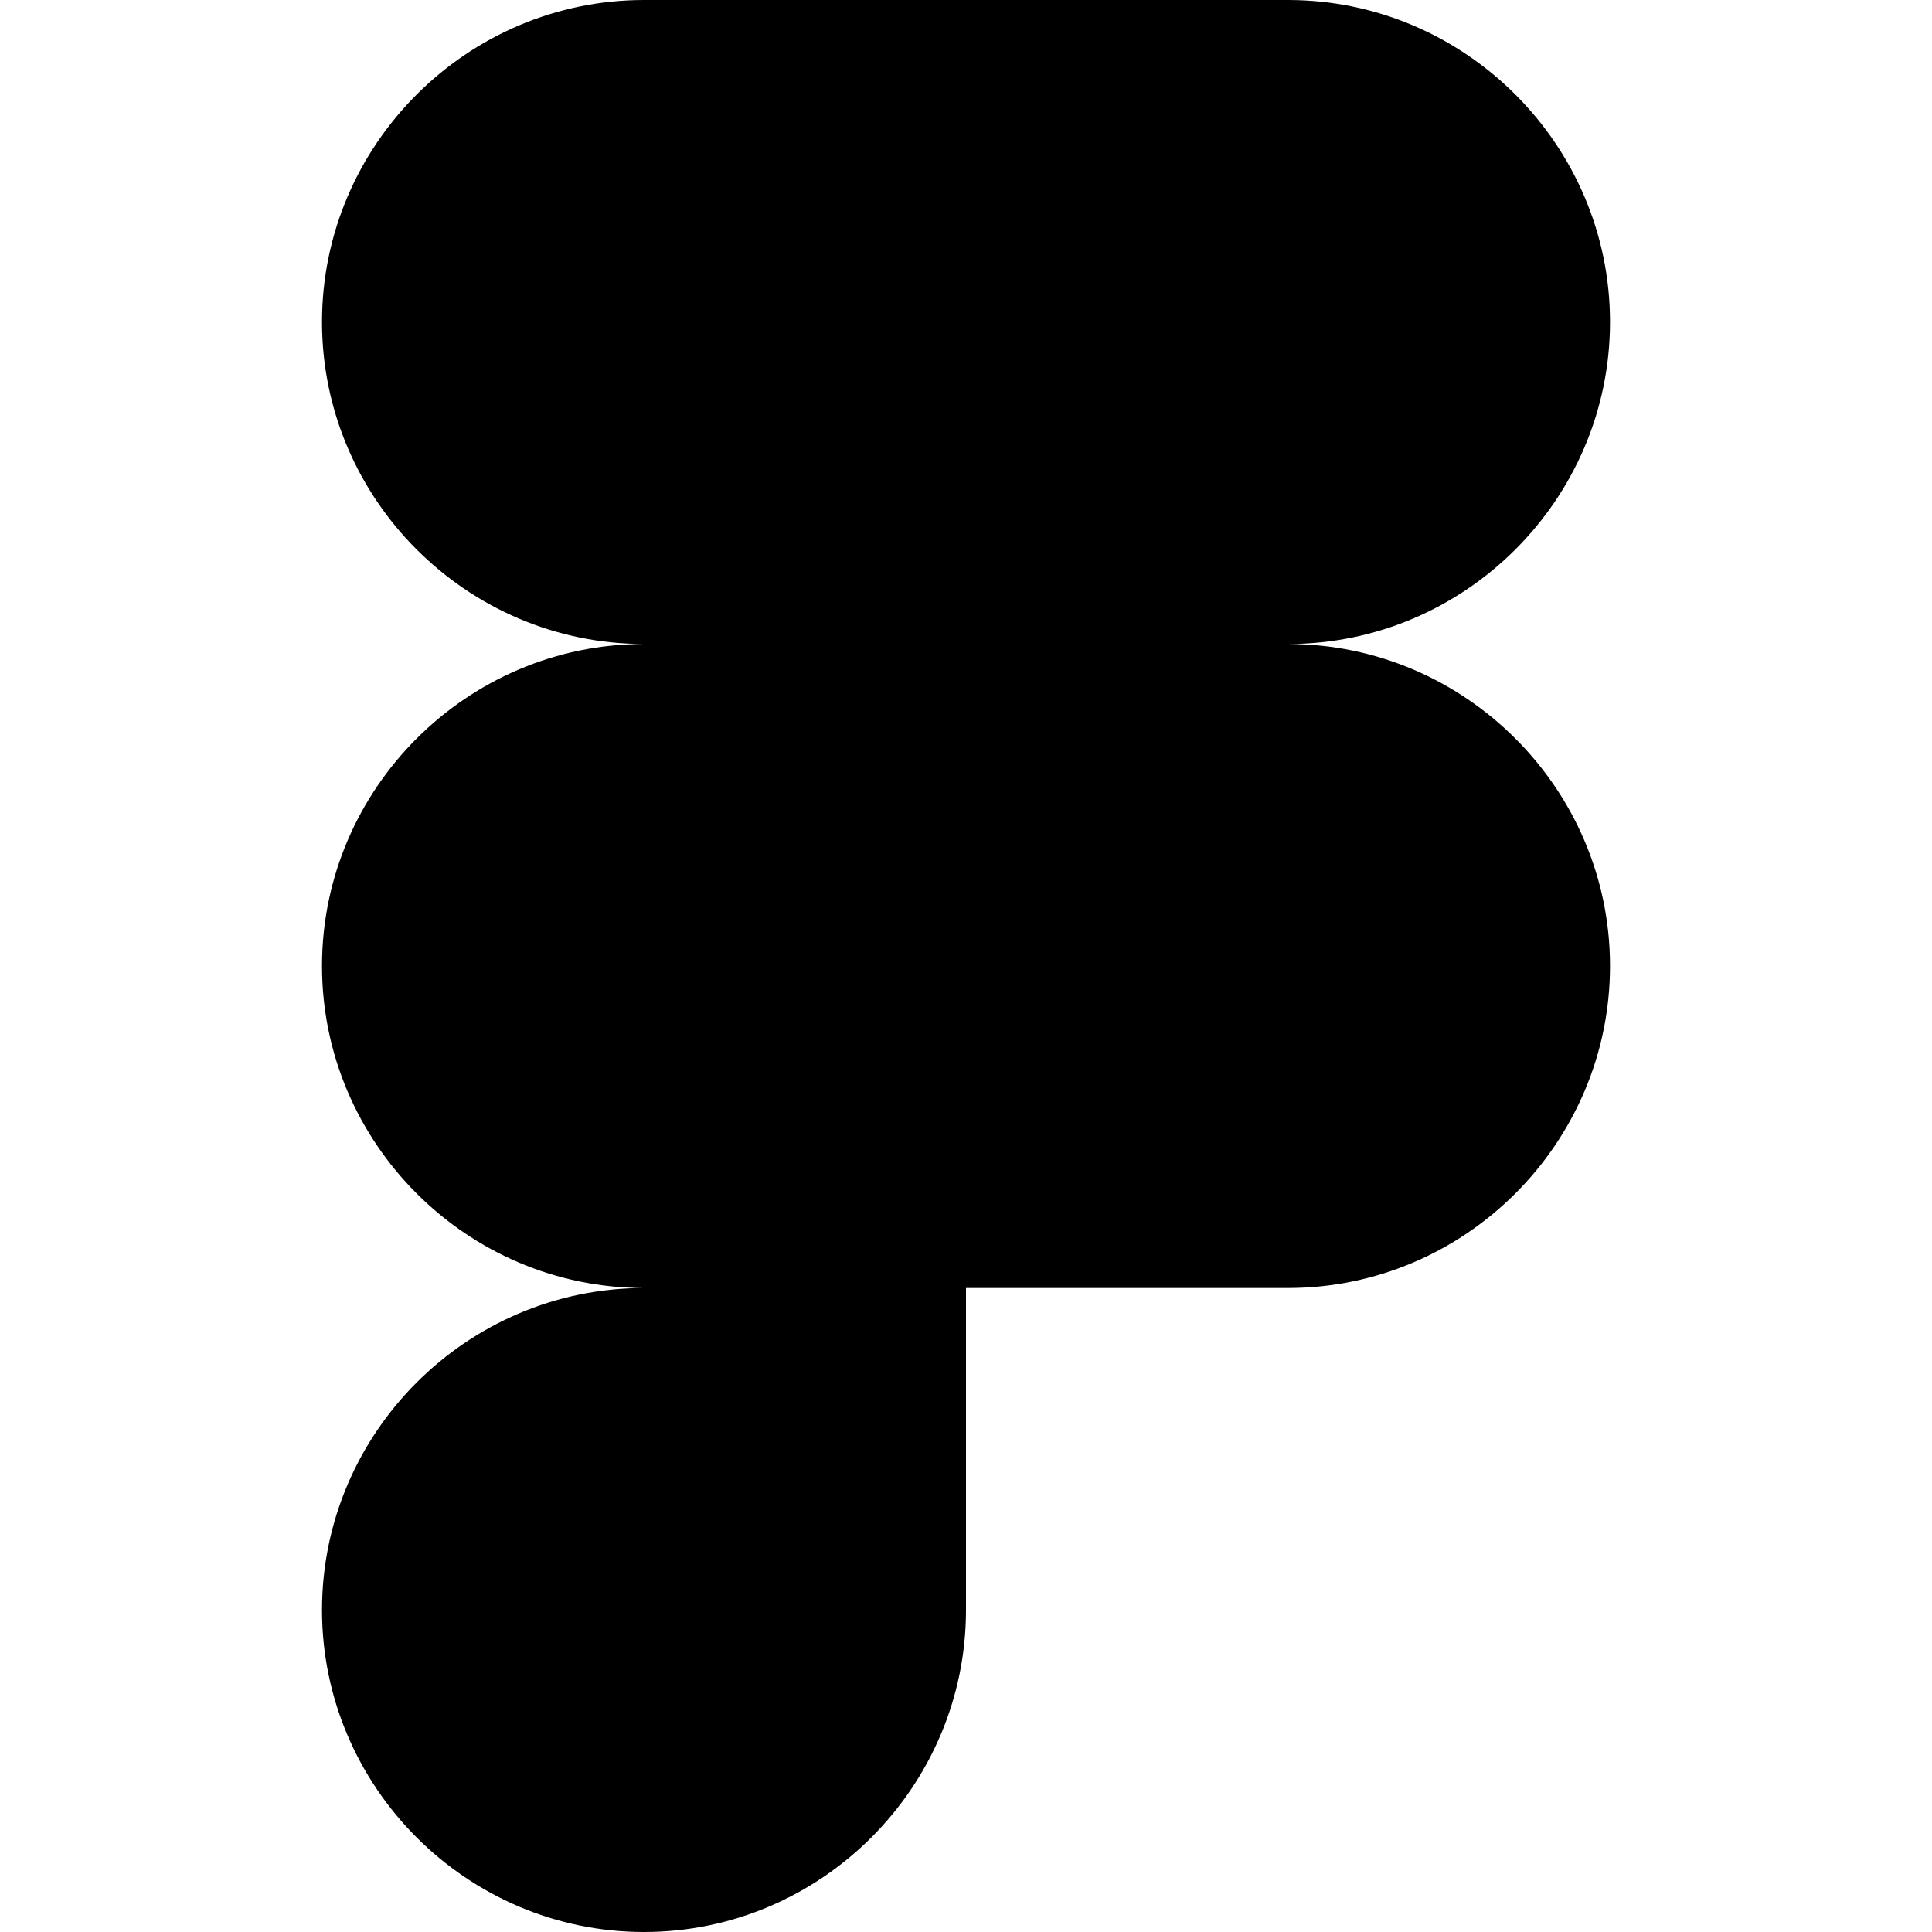
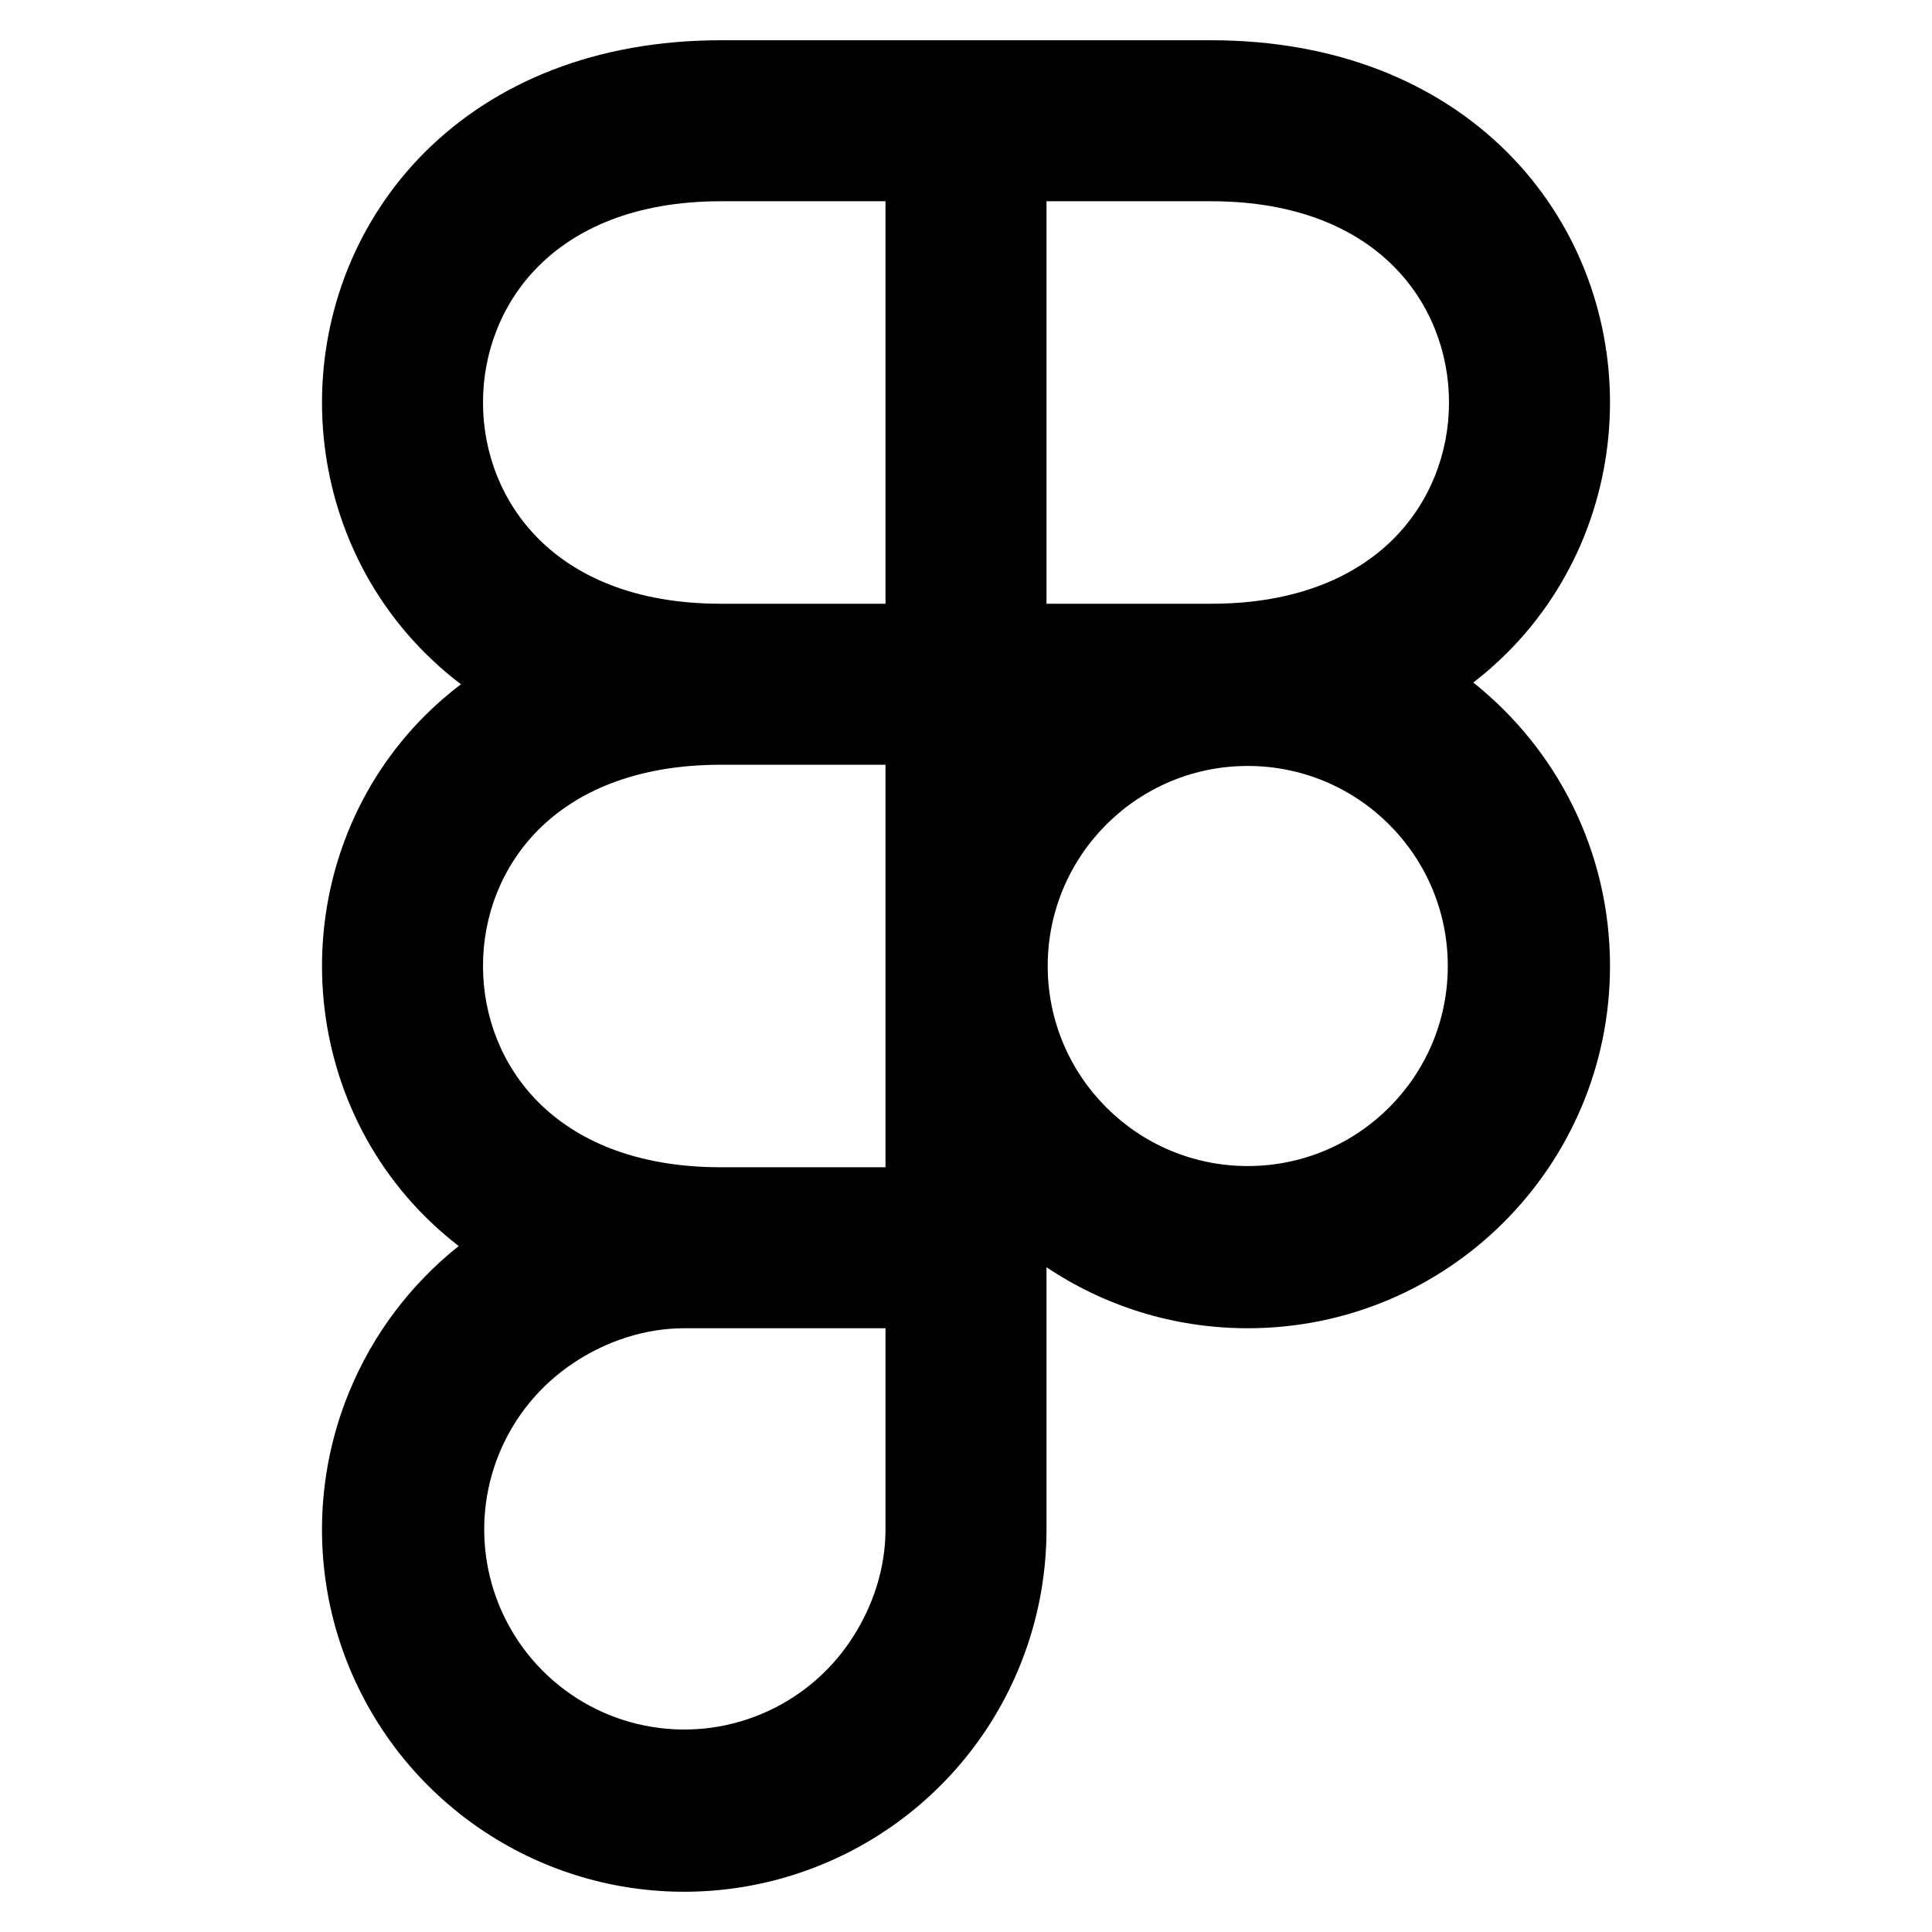
- <svg xmlns="http://www.w3.org/2000/svg" viewBox="0 0 24 24" fill="currentColor">
-   <path d="M8 24c2.2 0 4-1.8 4-4v-4H8c-2.2 0-4 1.8-4 4s1.8 4 4 4zM4 12c0-2.2 1.8-4 4-4h4v8H8c-2.2 0-4-1.8-4-4zm0-8c0-2.2 1.8-4 4-4h4v8H8C5.8 8 4 6.2 4 4zm8-4h4c2.2 0 4 1.8 4 4s-1.8 4-4 4h-4V0zm0 8h4c2.2 0 4 1.8 4 4s-1.8 4-4 4h-4V8z" />
+ <svg xmlns="http://www.w3.org/2000/svg" width="800px" height="800px" viewBox="0 0 24 24" fill="none">
+   <g id="SVGRepo_bgCarrier" stroke-width="0" />
+   <g id="SVGRepo_tracerCarrier" stroke-linecap="round" stroke-linejoin="round" />
+   <g id="SVGRepo_iconCarrier">
+     <path fill-rule="evenodd" clip-rule="evenodd" d="M8.955 0.5C7.405 0.5 6.152 1.021 5.283 1.885C4.424 2.741 4 3.876 4 5C4 6.124 4.424 7.259 5.283 8.115C5.343 8.174 5.404 8.231 5.467 8.288C5.55 8.361 5.636 8.432 5.726 8.5C5.646 8.561 5.568 8.624 5.493 8.689C5.421 8.752 5.351 8.818 5.283 8.885C4.424 9.741 4 10.877 4 12C4 13.123 4.424 14.259 5.283 15.115C5.413 15.244 5.551 15.365 5.698 15.479C5.103 15.953 4.635 16.571 4.343 17.278C4.002 18.1 3.913 19.005 4.086 19.878C4.26 20.751 4.689 21.553 5.318 22.182C5.947 22.811 6.749 23.24 7.622 23.414C8.495 23.587 9.4 23.498 10.222 23.157C11.044 22.817 11.747 22.24 12.242 21.5C12.736 20.76 13 19.89 13 19V15.742C13.715 16.221 14.575 16.5 15.5 16.5C17.985 16.5 20 14.485 20 12C20 10.574 19.337 9.303 18.302 8.479C18.449 8.365 18.587 8.244 18.717 8.115C19.576 7.259 20 6.124 20 5C20 3.876 19.576 2.741 18.717 1.885C17.848 1.021 16.595 0.5 15.045 0.5H8.955ZM11 9.5H8.955C7.868 9.5 7.144 9.854 6.694 10.302C6.235 10.759 6 11.373 6 12C6 12.627 6.235 13.241 6.694 13.698C7.144 14.146 7.868 14.5 8.955 14.5H11V9.5ZM7.12 16.934C7.528 16.661 8.009 16.5 8.5 16.5C8.5 16.5 8.882 16.5 8.955 16.5H11V19C11 19.491 10.839 19.972 10.566 20.38C10.293 20.789 9.905 21.107 9.451 21.295C8.997 21.484 8.497 21.533 8.015 21.437C7.533 21.341 7.091 21.105 6.743 20.757C6.396 20.41 6.159 19.967 6.063 19.485C5.967 19.003 6.016 18.503 6.204 18.049C6.392 17.595 6.711 17.207 7.12 16.934ZM13 7.5H15.045C16.132 7.5 16.856 7.146 17.306 6.698C17.765 6.241 18 5.626 18 5C18 4.374 17.765 3.759 17.306 3.302C16.856 2.854 16.132 2.5 15.045 2.5H13V7.5ZM11 7.5H8.955C7.868 7.5 7.144 7.146 6.694 6.698C6.235 6.241 6 5.626 6 5C6 4.374 6.235 3.759 6.694 3.302C7.144 2.854 7.868 2.5 8.955 2.5H11V7.5ZM15.5 14.485C14.128 14.485 13.015 13.372 13.015 12C13.015 10.628 14.128 9.515 15.5 9.515C16.872 9.515 17.985 10.628 17.985 12C17.985 13.372 16.872 14.485 15.5 14.485Z" fill="#000000" />
+   </g>
</svg>
